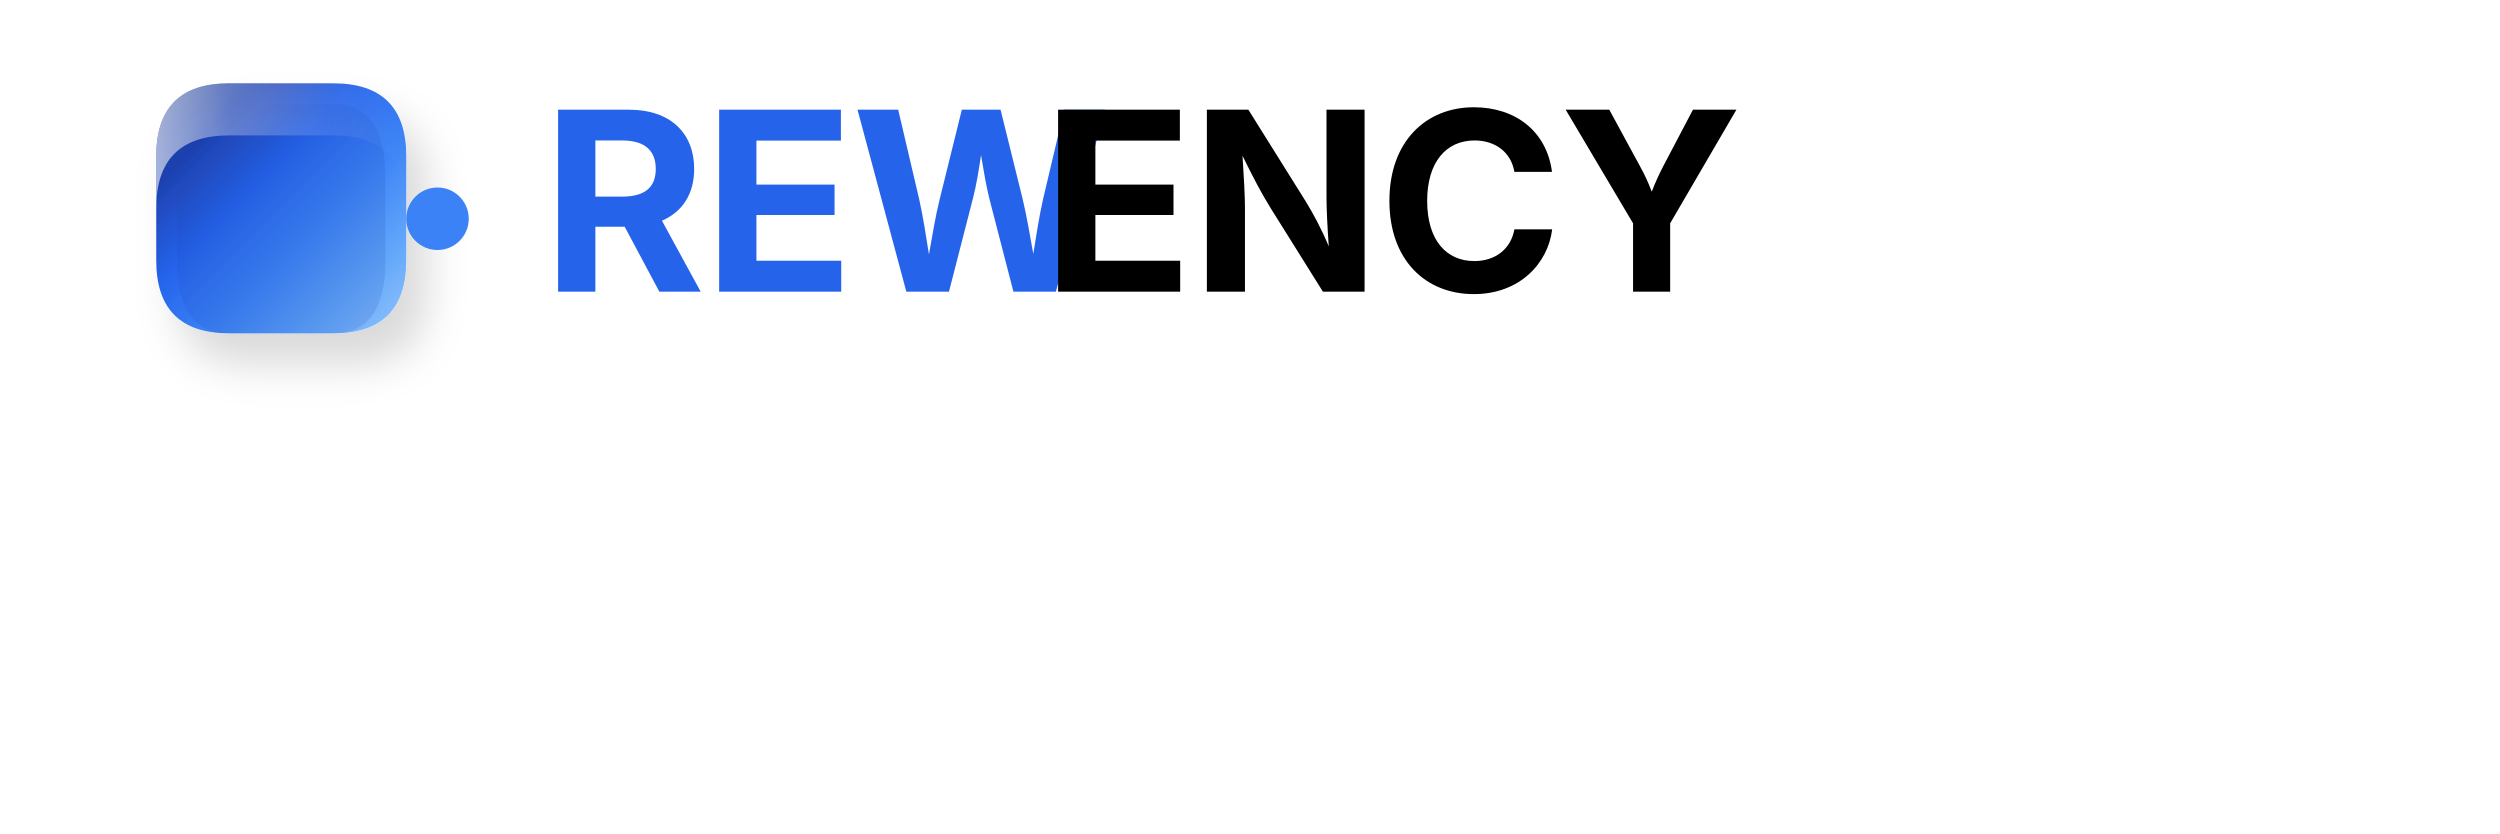
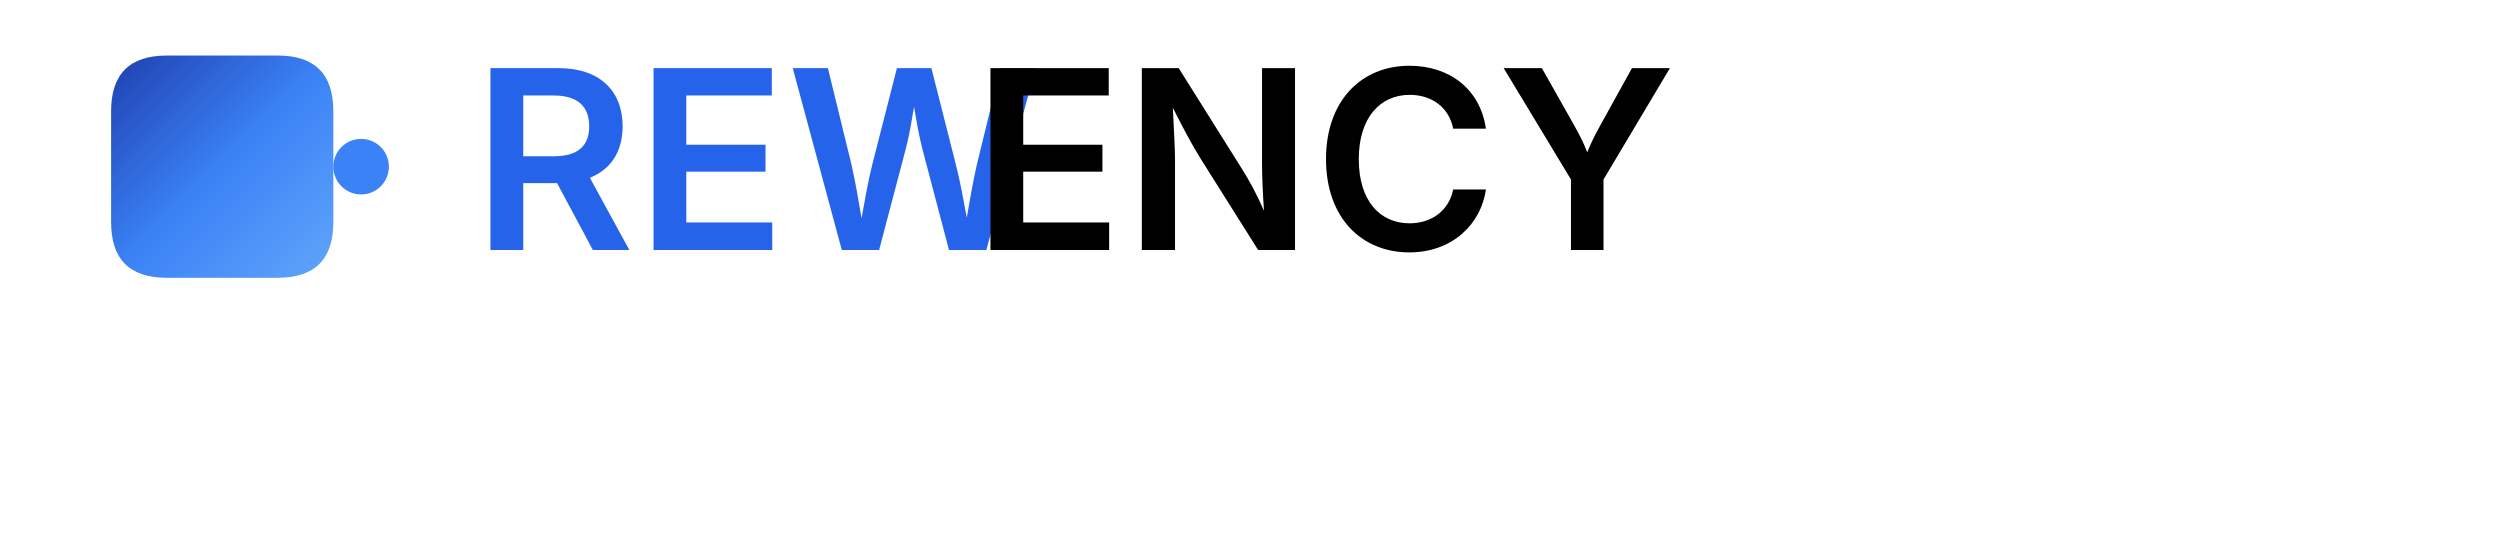
- <svg xmlns="http://www.w3.org/2000/svg" width="240" height="80" viewBox="0 0 240 80">
+ <svg xmlns="http://www.w3.org/2000/svg" width="180" height="40" viewBox="0 0 180 40">
  <defs>
    <linearGradient id="cGradient" x1="0%" y1="0%" x2="100%" y2="100%">
-       <stop offset="0%" style="stop-color:#1e3a8a;stop-opacity:1" />
-       <stop offset="20%" style="stop-color:#1e40af;stop-opacity:1" />
-       <stop offset="40%" style="stop-color:#2563eb;stop-opacity:1" />
-       <stop offset="60%" style="stop-color:#3b82f6;stop-opacity:1" />
-       <stop offset="80%" style="stop-color:#60a5fa;stop-opacity:1" />
-       <stop offset="100%" style="stop-color:#93c5fd;stop-opacity:1" />
+       <stop offset="0%" style="stop-color:#1e40af;stop-opacity:1" />
+       <stop offset="50%" style="stop-color:#3b82f6;stop-opacity:1" />
+       <stop offset="100%" style="stop-color:#60a5fa;stop-opacity:1" />
    </linearGradient>
-     <linearGradient id="highlight" x1="0%" y1="0%" x2="100%" y2="0%">
-       <stop offset="0%" style="stop-color:#ffffff;stop-opacity:0.6" />
-       <stop offset="30%" style="stop-color:#ffffff;stop-opacity:0.3" />
-       <stop offset="70%" style="stop-color:#ffffff;stop-opacity:0.1" />
-       <stop offset="100%" style="stop-color:#ffffff;stop-opacity:0" />
-     </linearGradient>
-     <filter id="shadow" x="-50%" y="-50%" width="200%" height="200%">
-       <feDropShadow dx="2" dy="3" stdDeviation="2" flood-color="#000000" flood-opacity="0.15" />
-     </filter>
  </defs>
-   <path d="M15 15 Q15 8 22 8 L32 8 Q39 8 39 15 L39 25 Q39 32 32 32 L22 32 Q15 32 15 25 Z" fill="url(#cGradient)" filter="url(#shadow)" />
-   <path d="M17 17 Q17 10 22 10 L32 10 Q37 10 37 17 L37 25 Q37 32 32 32 L22 32 Q17 32 17 25 Z" fill="#1e40af" opacity="0.15" />
-   <path d="M15 15 Q15 8 22 8 L32 8 Q39 8 39 15 L39 20 Q39 13 32 13 L22 13 Q15 13 15 20 Z" fill="url(#highlight)" />
-   <rect x="39" y="18" width="6" height="6" rx="3" fill="#3b82f6" />
-   <text x="52" y="28" font-family="Inter, -apple-system, BlinkMacSystemFont, 'Segoe UI', Roboto, sans-serif" font-size="24" font-weight="700" fill="#2563eb" letter-spacing="-0.3px">REW</text>
-   <text x="100" y="28" font-family="Inter, -apple-system, BlinkMacSystemFont, 'Segoe UI', Roboto, sans-serif" font-size="24" font-weight="700" fill="#000000" letter-spacing="-0.3px">ENCY</text>
+   <path d="M8 8 Q8 4 12 4 L20 4 Q24 4 24 8 L24 16 Q24 20 20 20 L12 20 Q8 20 8 16 Z" fill="url(#cGradient)" />
+   <rect x="24" y="10" width="4" height="4" rx="2" fill="#3b82f6" />
+   <text x="34" y="18" font-family="Inter, -apple-system, BlinkMacSystemFont, sans-serif" font-size="18" font-weight="600" fill="#2563eb">REW</text>
+   <text x="70" y="18" font-family="Inter, -apple-system, BlinkMacSystemFont, sans-serif" font-size="18" font-weight="600" fill="#000000">ENCY</text>
</svg>
